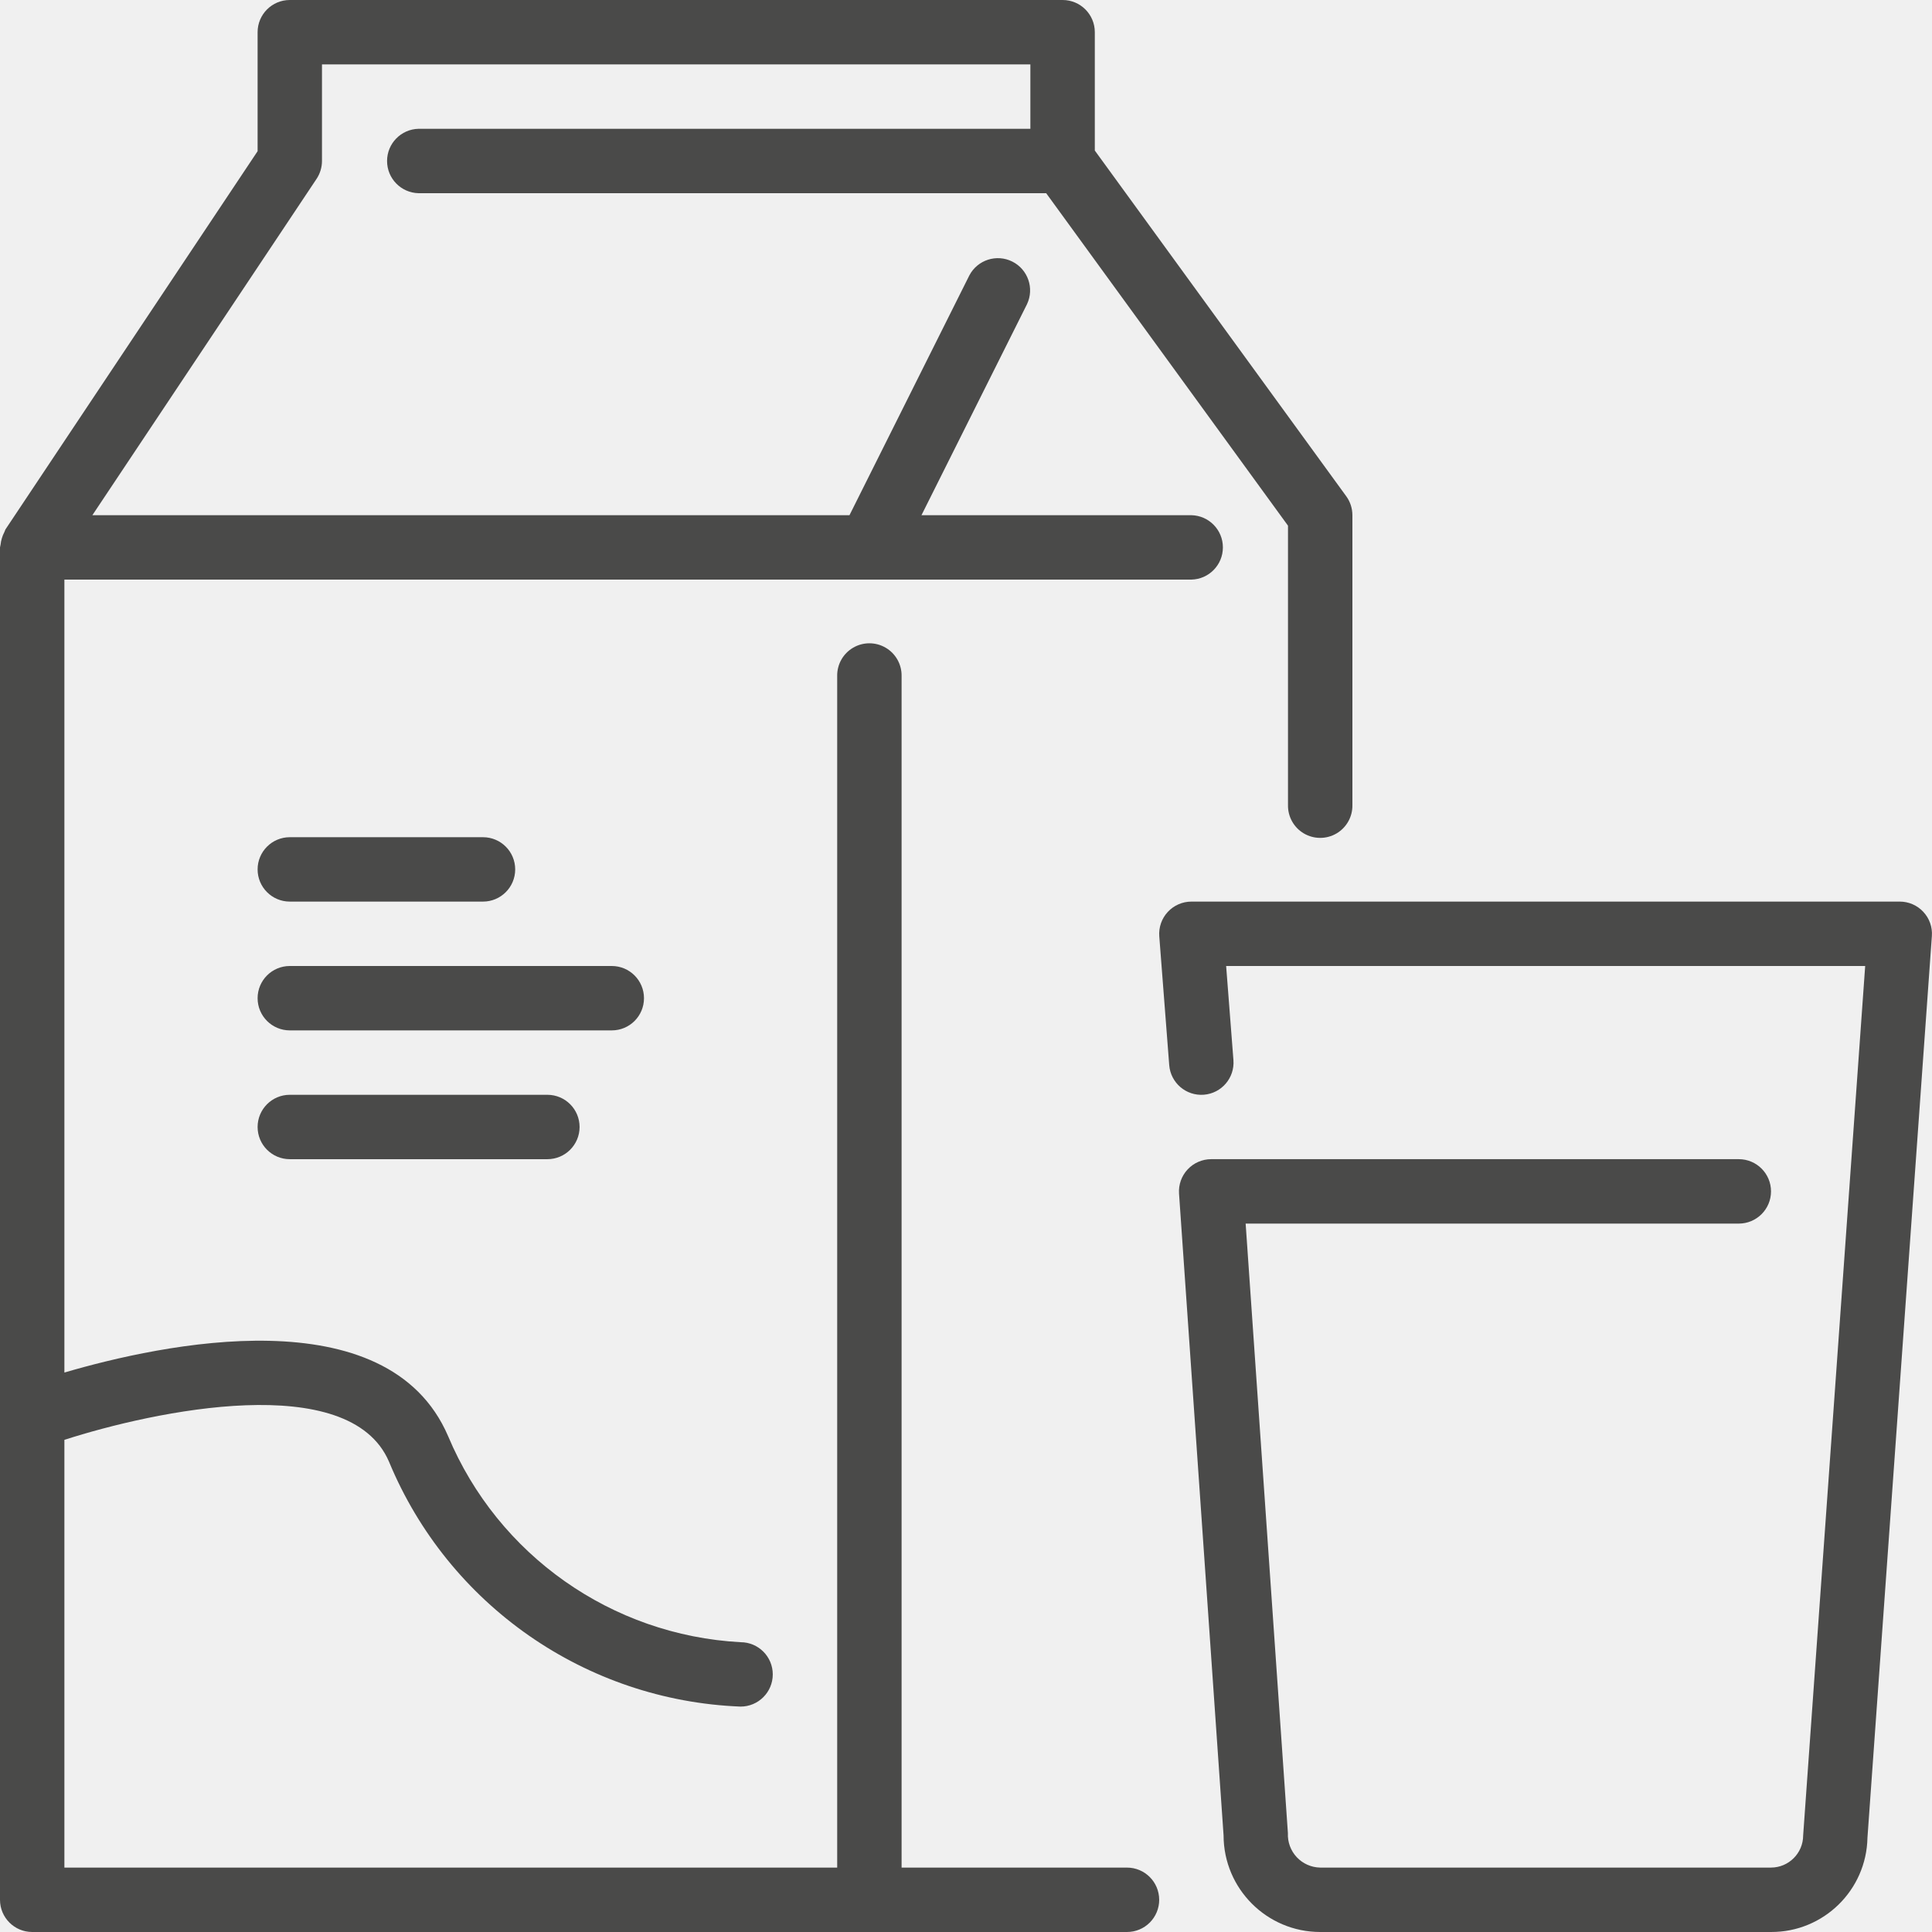
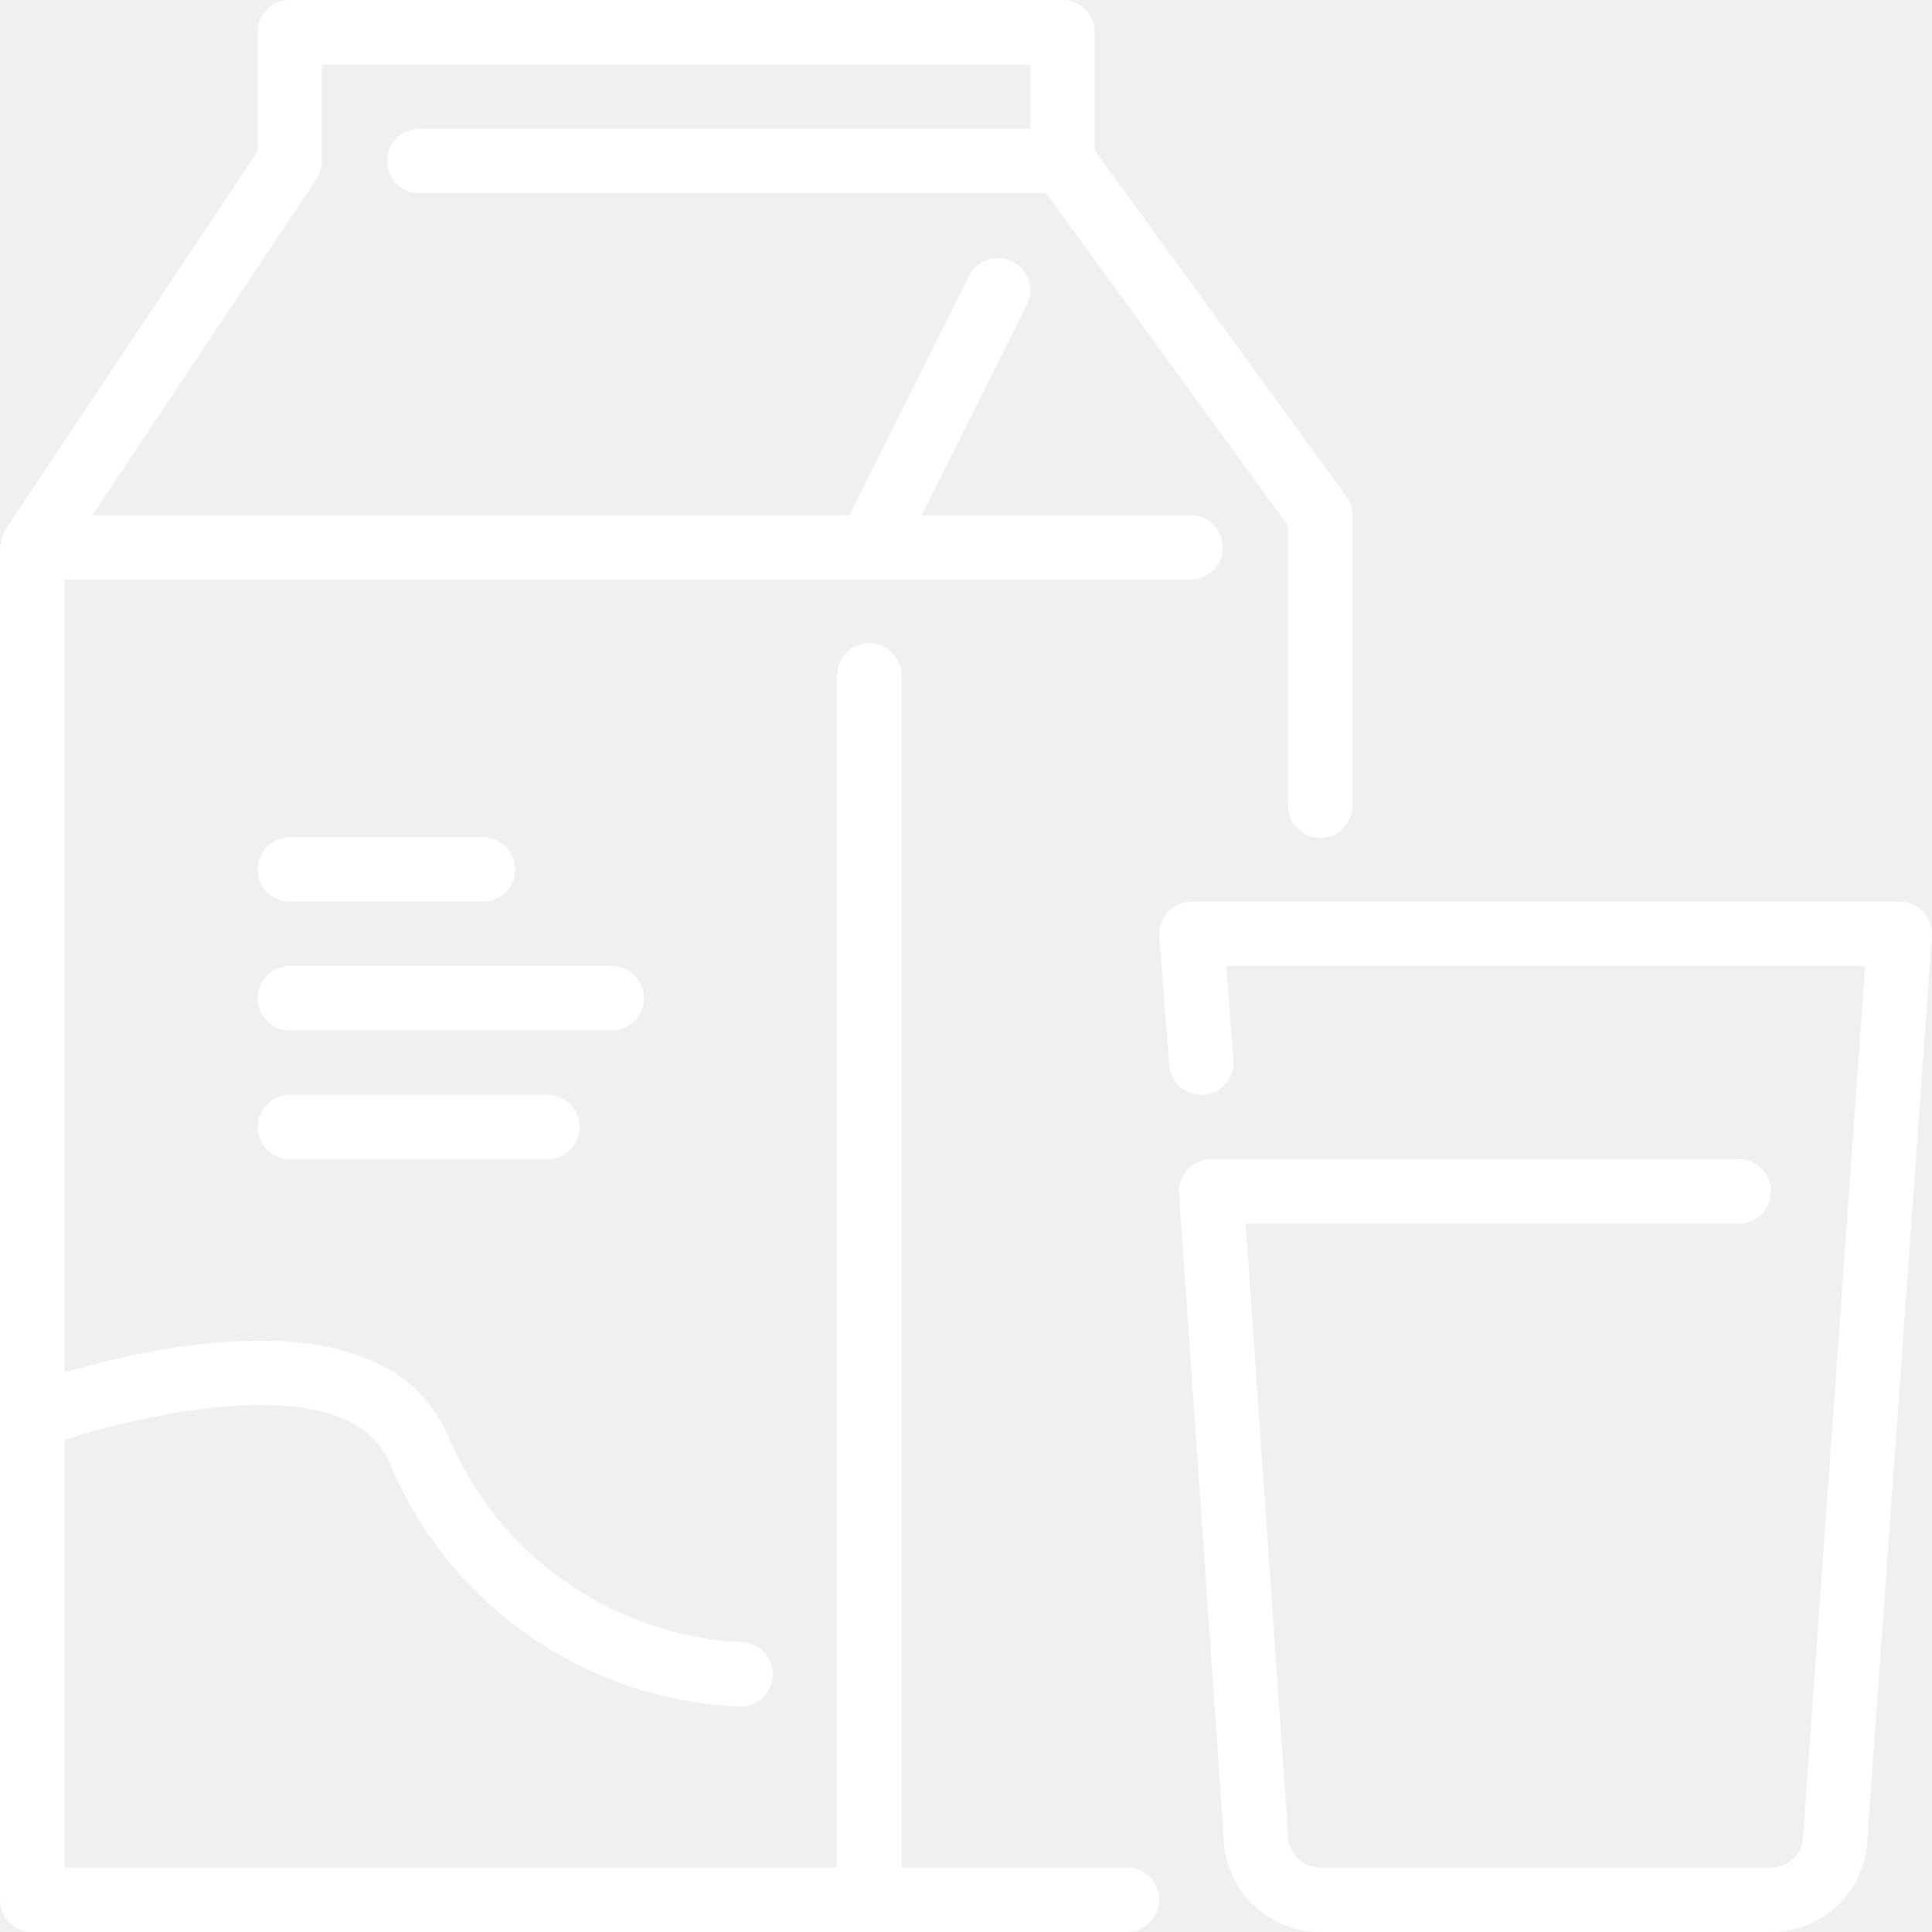
<svg xmlns="http://www.w3.org/2000/svg" width="128" height="128" viewBox="0 0 128 128">
  <defs>
-     <style> .cls-1 { fill: #4a4a49; fill-rule: evenodd; } </style>
+     <style> .cls-1 { fill: #ffffff; fill-rule: evenodd; } </style>
  </defs>
  <path id="Symbol_-_Beverage_Carton" data-name="Symbol - Beverage Carton" class="cls-1" d="M499.2,816.533a2.133,2.133,0,1,0,0,4.266h17.066a2.133,2.133,0,1,0,0-4.266H499.2Zm23.466-6.4A2.134,2.134,0,0,0,520.532,808H499.2a2.133,2.133,0,1,0,0,4.266h21.333a2.132,2.132,0,0,0,2.133-2.132h0Zm-23.466-6.4H512a2.133,2.133,0,0,0,0-4.266H499.2a2.133,2.133,0,0,0,0,4.266h0Zm108.225,0.679a2.129,2.129,0,0,0-1.56-.679H558.932a2.137,2.137,0,0,0-2.127,2.3l0.659,8.533a2.133,2.133,0,1,0,4.254-.329L561.235,808h42.338l-4.109,57.6a2.135,2.135,0,0,1-2.133,2.132H567.465a2.178,2.178,0,0,1-2.138-2.28l-2.8-40.386H595.2a2.134,2.134,0,0,0,0-4.268H560.243a2.137,2.137,0,0,0-2.129,2.281l2.951,42.521a6.408,6.408,0,0,0,6.4,6.4h29.866a6.368,6.368,0,0,0,6.393-6.248l4.267-59.735a2.116,2.116,0,0,0-.567-1.605h0ZM556.8,869.867A2.132,2.132,0,0,1,554.665,872H482.132A2.134,2.134,0,0,1,480,869.867v-89.6a1.729,1.729,0,0,1,.039-0.19,1.951,1.951,0,0,1,.085-0.418,2.02,2.02,0,0,1,.162-0.4,1.58,1.58,0,0,1,.073-0.18l16.708-25.062v-7.887A2.133,2.133,0,0,1,499.2,744h51.2a2.132,2.132,0,0,1,2.134,2.132v7.841l16.659,22.906a2.134,2.134,0,0,1,.407,1.253v19.2a2.134,2.134,0,1,1-4.267,0V778.827L549.312,756.8h-41.58a2.134,2.134,0,0,1,0-4.267h40.533v-4.267H501.332v6.4a2.144,2.144,0,0,1-.358,1.183L486.12,778.133h50.16l7.942-15.887a2.135,2.135,0,0,1,3.819,1.908l-6.991,13.979h17.882a2.134,2.134,0,0,1,0,4.267H484.266v52.535c6.383-1.875,21.416-5.138,25.427,4.224A22.313,22.313,0,0,0,529.065,852.8a2.133,2.133,0,1,1,0,4.266,26.322,26.322,0,0,1-23.293-16.226c-2.62-6.112-15.539-3.37-21.506-1.446v28.339h51.2V788.8a2.134,2.134,0,1,1,4.267,0v78.933h14.933a2.133,2.133,0,0,1,2.133,2.134h0Z" transform="translate(-480 -744)" />
</svg>
